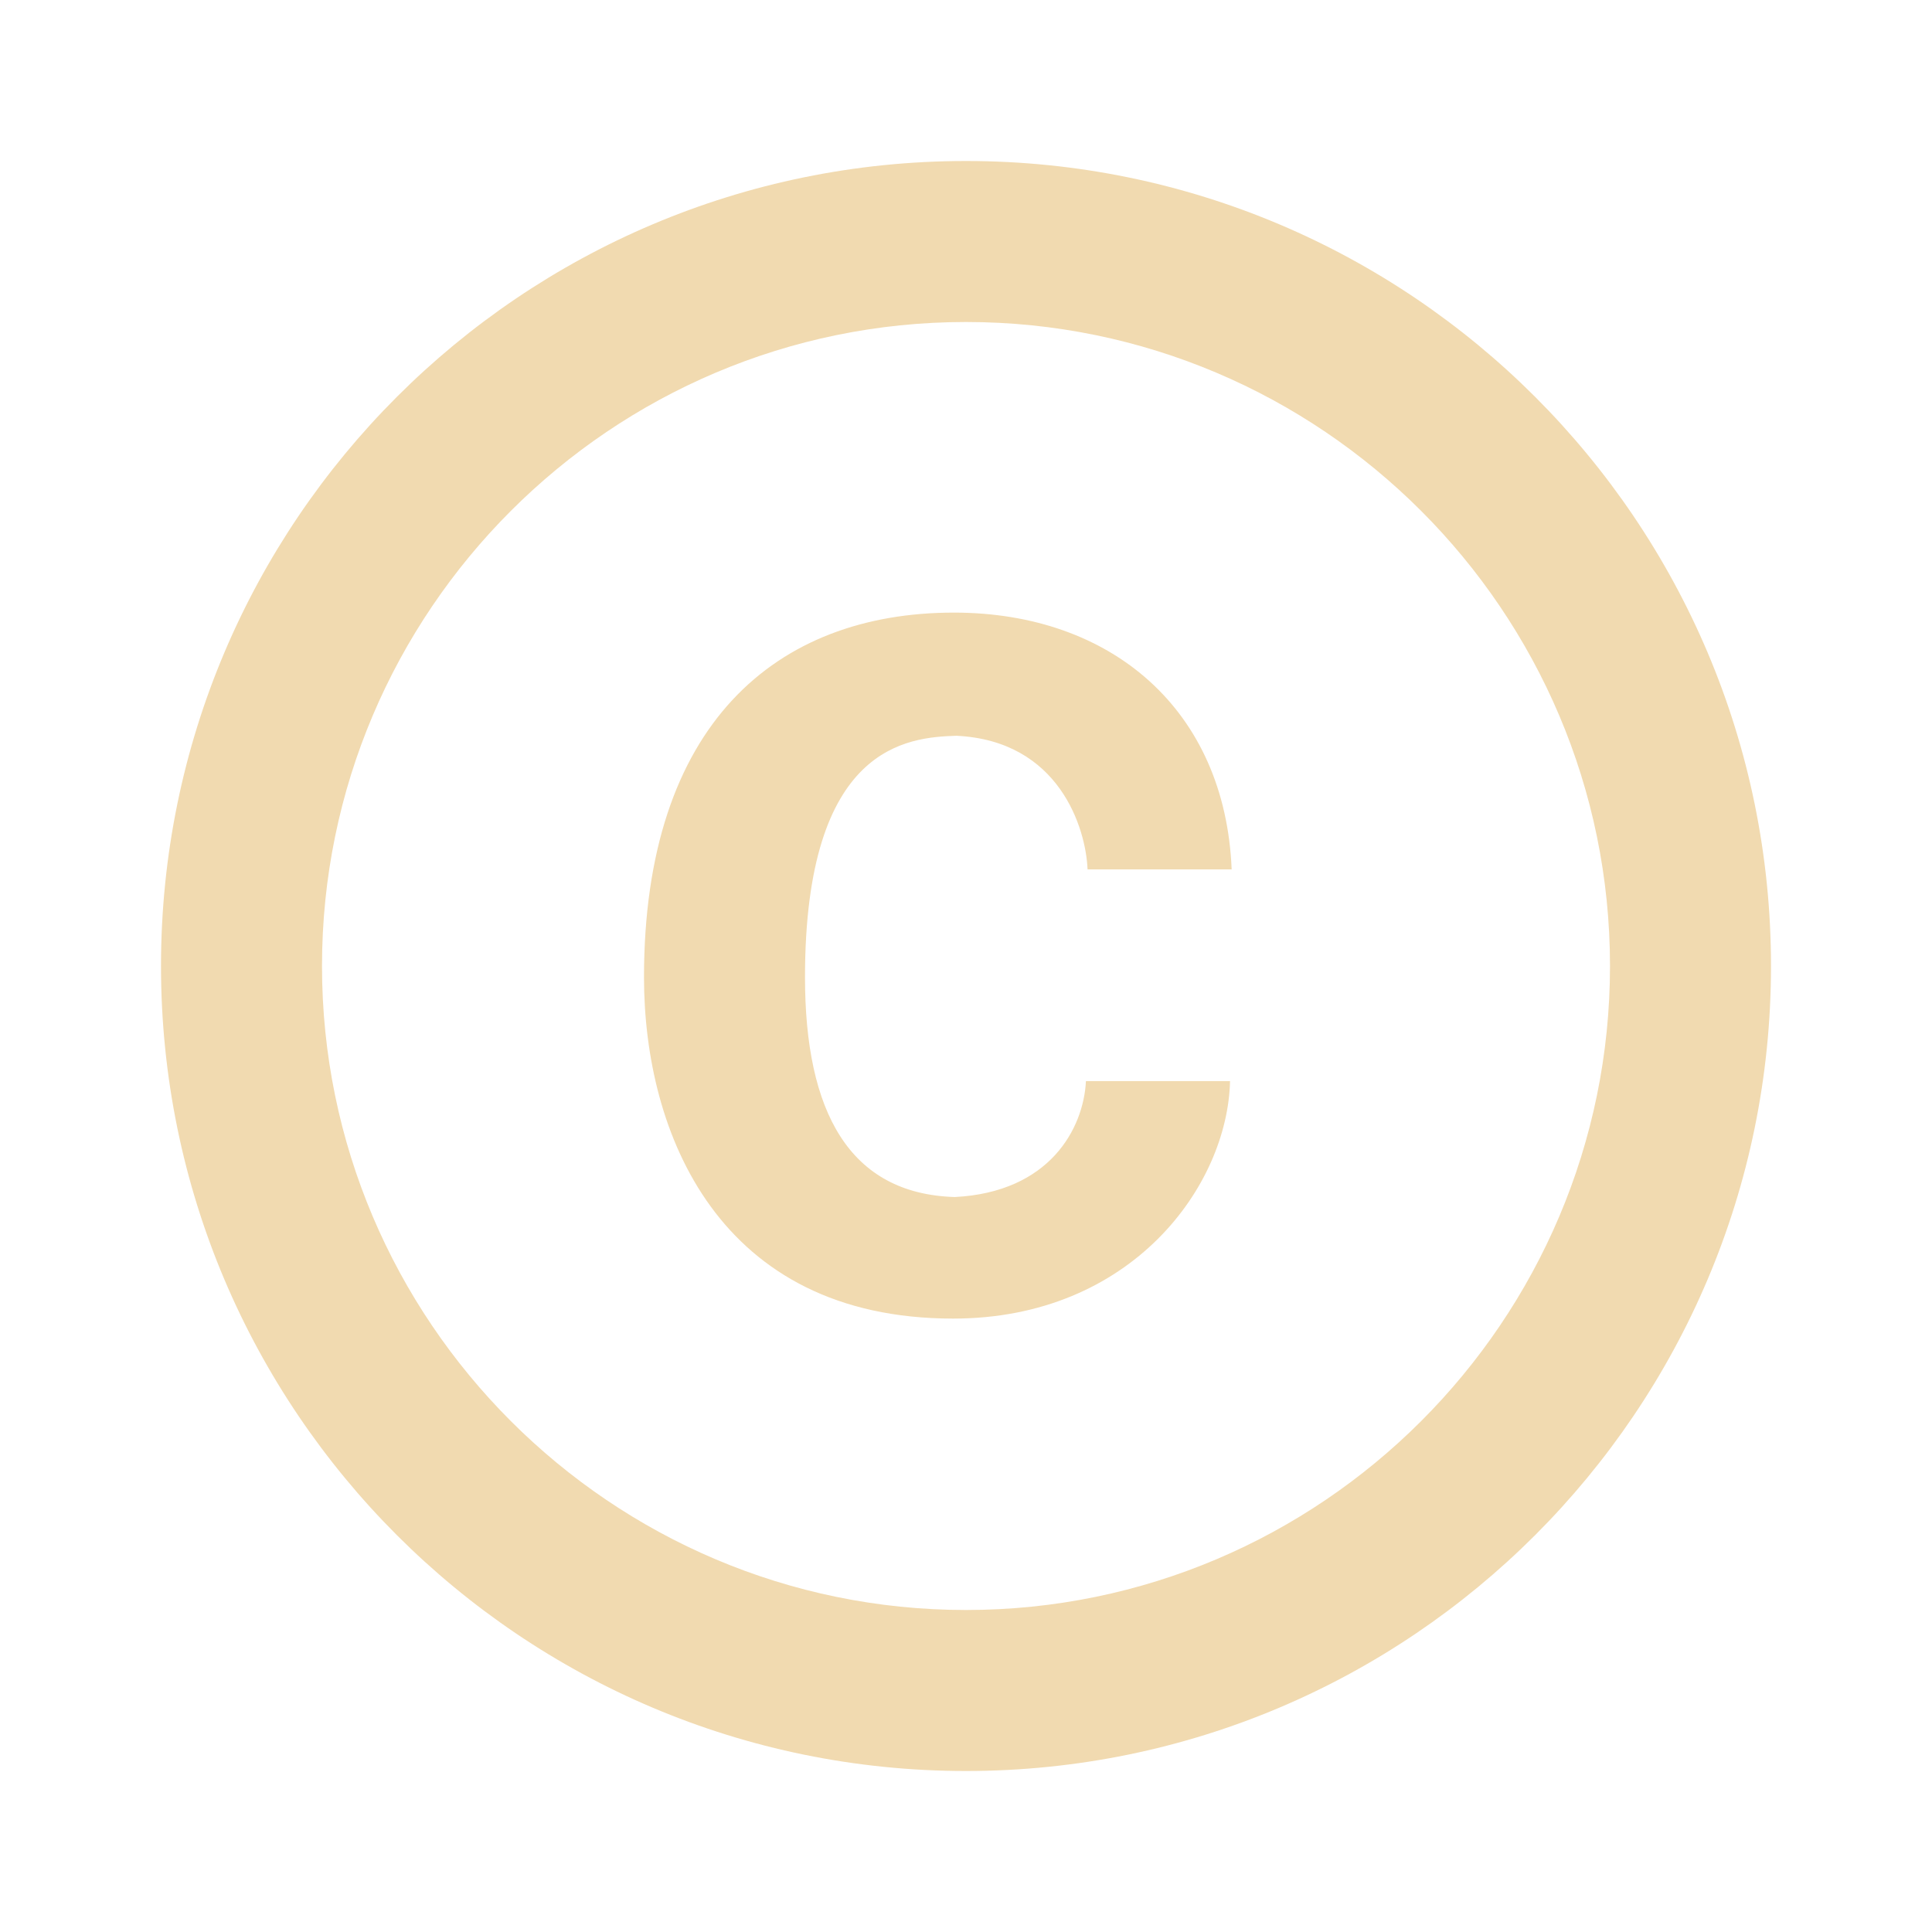
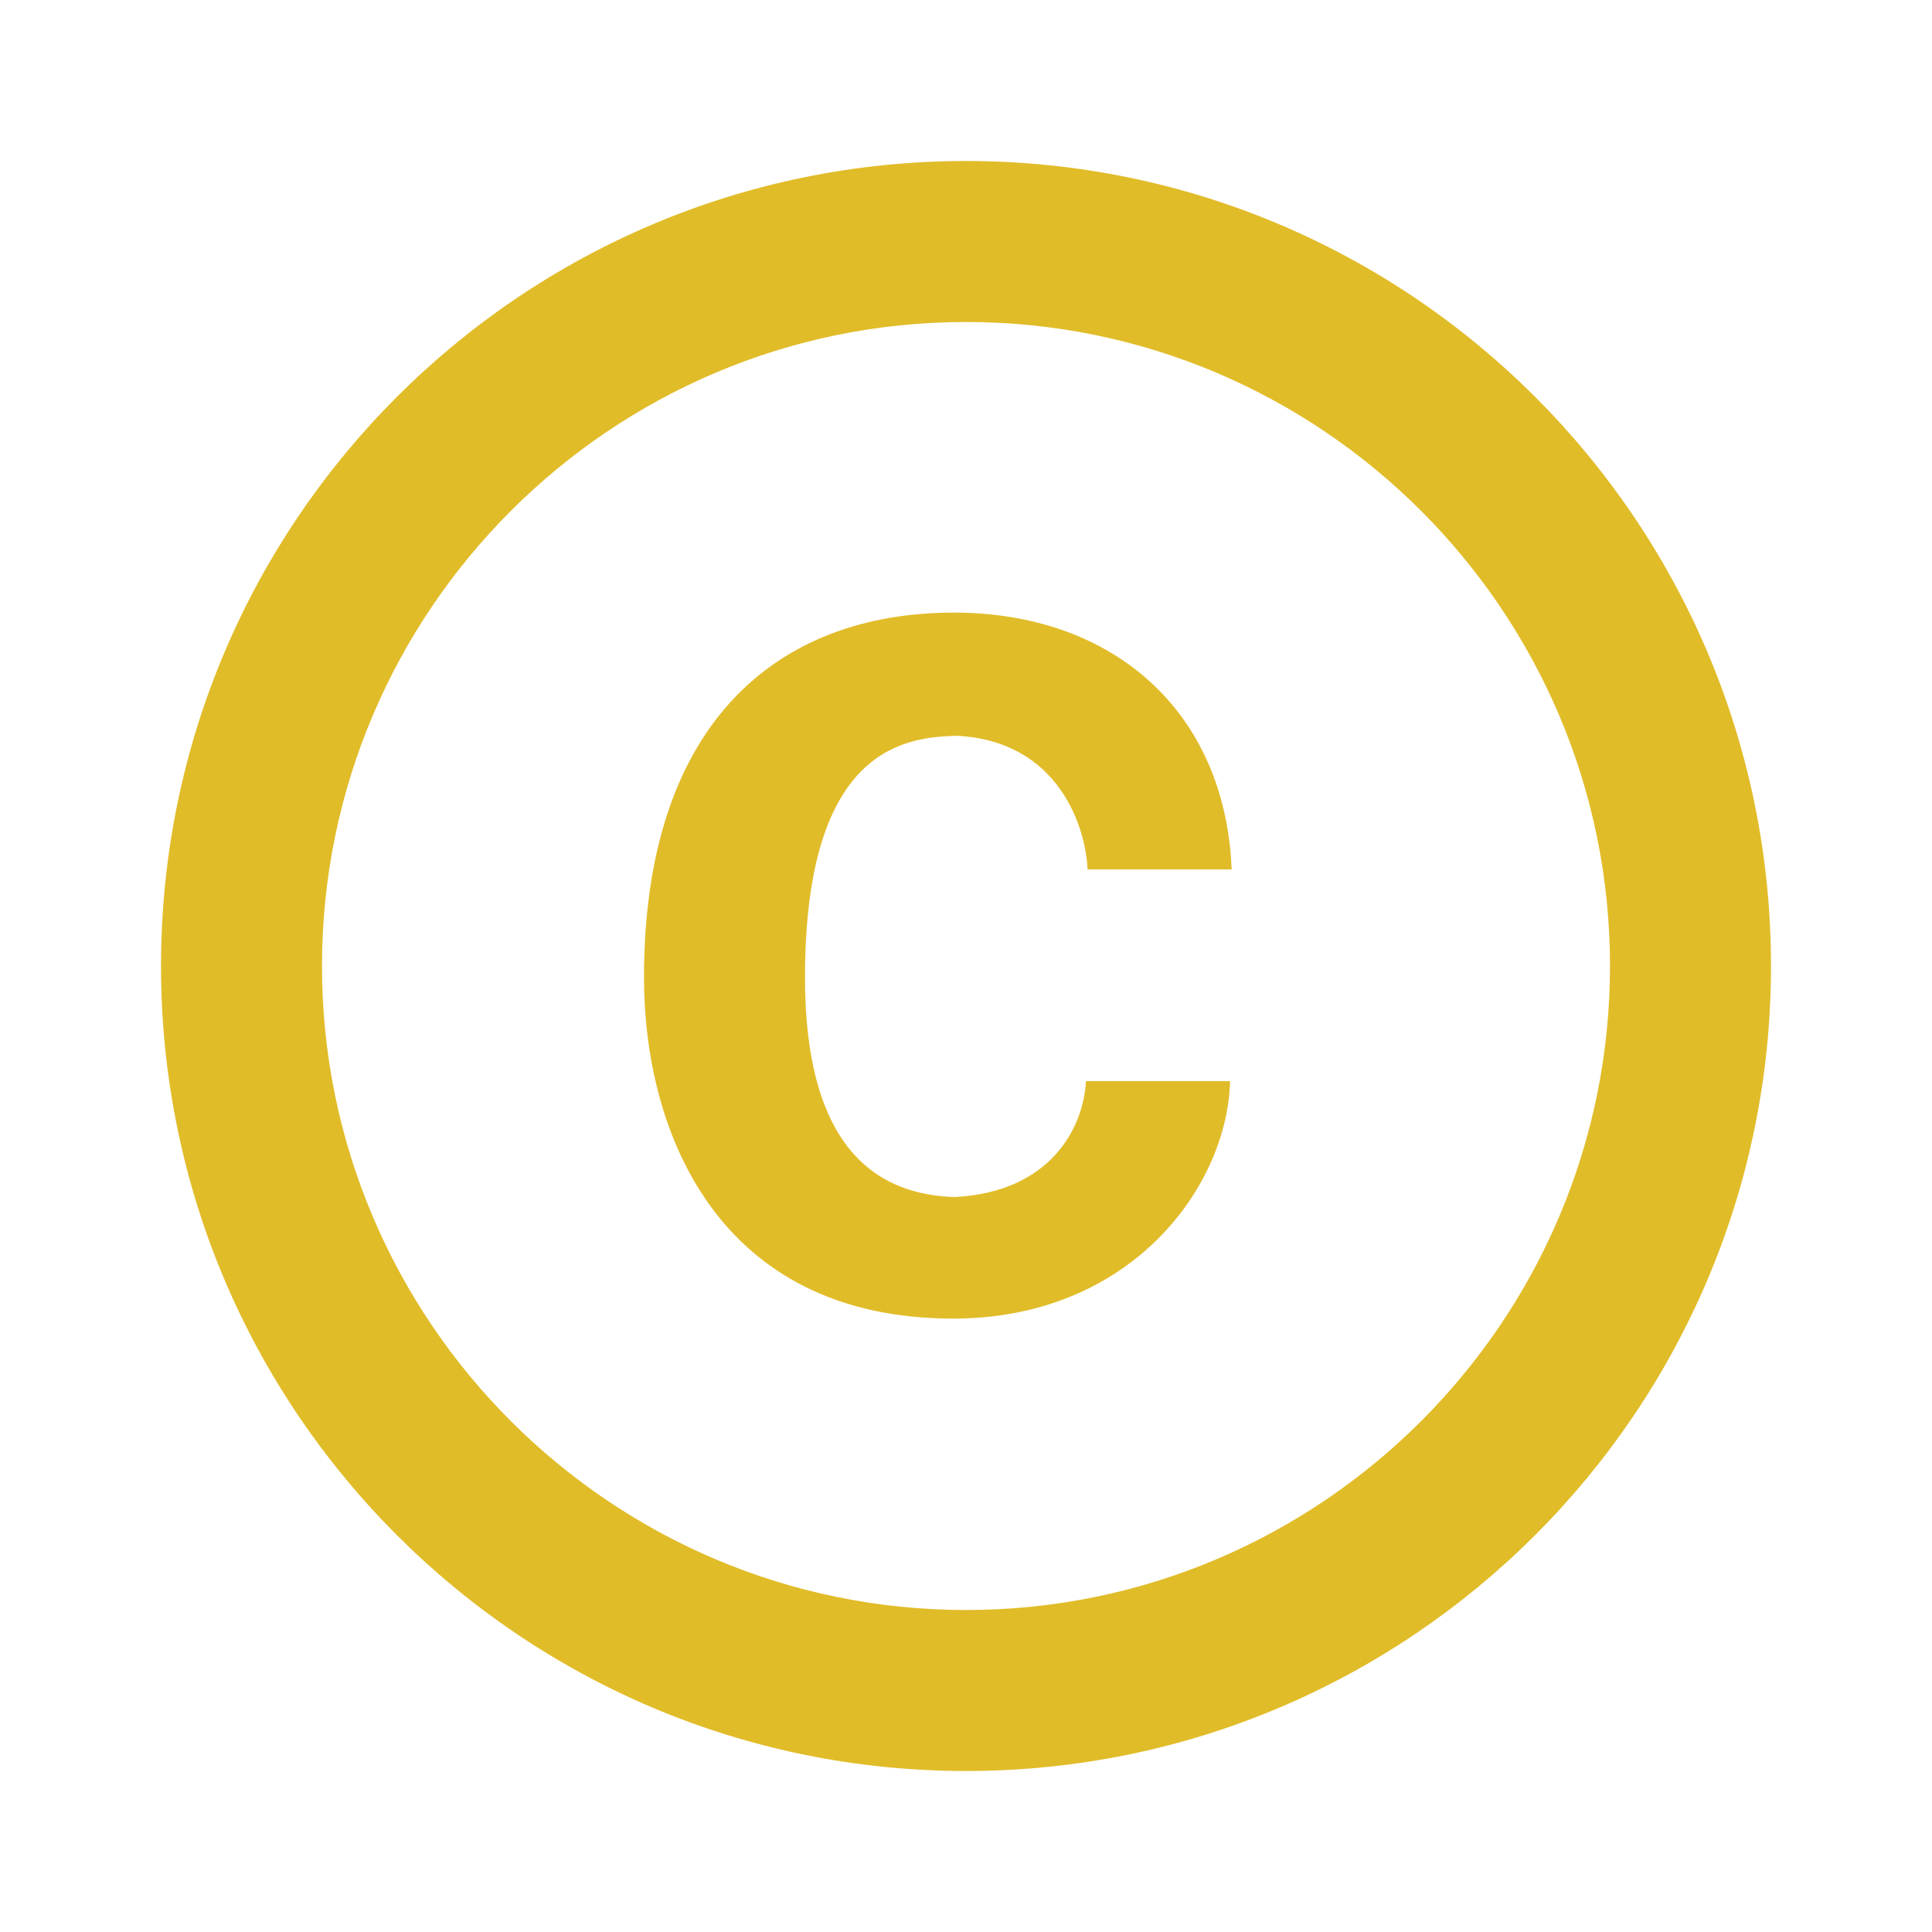
<svg xmlns="http://www.w3.org/2000/svg" width="1em" height="1em" viewBox="0 0 24 24">
-   <path fill="#F1DAB0" d="M11.88 9.14c1.28.06 1.61 1.15 1.63 1.66h1.79c-.08-1.98-1.49-3.19-3.45-3.19C9.64 7.61 8 9 8 12.14c0 1.94.93 4.24 3.84 4.24c2.22 0 3.41-1.65 3.44-2.95h-1.79c-.03.59-.45 1.38-1.63 1.44c-1.31-.04-1.86-1.06-1.86-2.73c0-2.89 1.28-2.98 1.88-3zM12 2C6.48 2 2 6.48 2 12s4.48 10 10 10s10-4.48 10-10S17.52 2 12 2zm0 18c-4.41 0-8-3.59-8-8s3.59-8 8-8s8 3.59 8 8s-3.59 8-8 8z" />
+   <path fill="#E1BC29" d="M11.88 9.14c1.28.06 1.61 1.15 1.63 1.66h1.79c-.08-1.98-1.49-3.19-3.45-3.19C9.64 7.61 8 9 8 12.14c0 1.94.93 4.24 3.84 4.24c2.22 0 3.41-1.65 3.44-2.95h-1.79c-.03.59-.45 1.38-1.63 1.44c-1.31-.04-1.86-1.06-1.86-2.73c0-2.89 1.28-2.98 1.88-3zM12 2C6.48 2 2 6.48 2 12s4.48 10 10 10s10-4.48 10-10S17.52 2 12 2zm0 18c-4.41 0-8-3.59-8-8s3.59-8 8-8s8 3.59 8 8s-3.59 8-8 8z" />
</svg>
